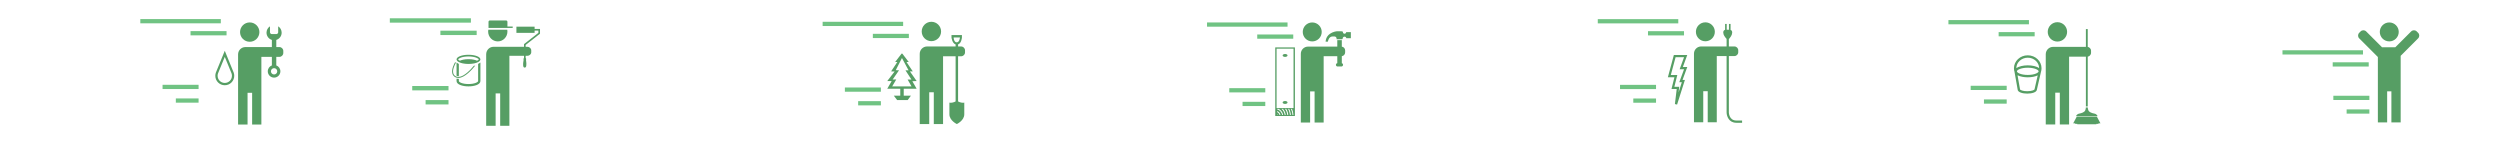
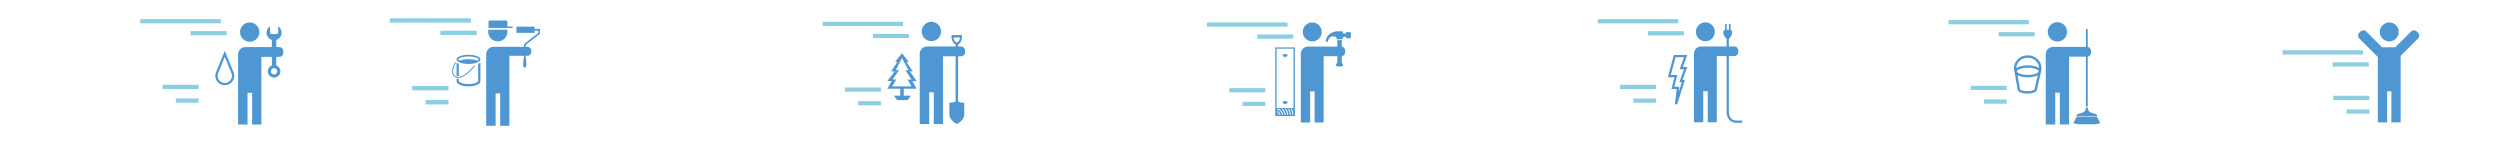
<svg xmlns="http://www.w3.org/2000/svg" version="1.1" id="Layer_1" x="0px" y="0px" width="1180px" height="70px" viewBox="0 0 1180 70" enable-background="new 0 0 1180 70" xml:space="preserve">
  <g>
    <g>
      <g>
        <path fill="#59585B" d="M280.293-86.343c-1.119,0.549-1.895,1.686-1.904,3.016l-0.002,0.003c0,0.006,0,0.013,0,0.019v32.399     h4.273h0.107V-65.57h2.003v14.665h0.107h4.273c0,0,0-24.565,0-32.399c0-0.006,0-0.013,0-0.019l-0.002-0.003     c-0.009-1.33-0.785-2.466-1.904-3.016l-0.027-0.043h-6.897L280.293-86.343z" />
      </g>
      <path fill="#59585B" d="M283.768-98.085c2.47,0,4.472,2.001,4.472,4.47c0,2.47-2.002,4.471-4.472,4.471    c-2.467,0-4.469-2.001-4.469-4.471C279.299-96.084,281.301-98.085,283.768-98.085z" />
    </g>
  </g>
  <g>
    <g>
      <path fill="#569E64" d="M372.846-181.277c2.47,0,4.472-2.001,4.472-4.471c0-2.469-2.002-4.47-4.472-4.47    c-2.467,0-4.469,2.001-4.469,4.47C368.377-183.278,370.379-181.277,372.846-181.277z" />
      <path fill="#569E64" d="M386.461-185.323l-0.66-0.66c-0.723-0.723-1.896-0.725-2.621,0l-7.465,7.465h-6.311l-7.466-7.465    c-0.726-0.725-1.898-0.723-2.622,0l-0.66,0.66c-0.723,0.723-0.723,1.894,0.003,2.619l8.806,8.805v30.861h4.273h0.107v-14.665    h2.003v14.665h0.107h4.273c0,0,0-22.741,0-31.438l8.229-8.229C387.184-183.429,387.184-184.601,386.461-185.323z" />
    </g>
    <g>
      <rect x="322.442" y="-177.089" fill="#70C383" width="38" height="2" />
      <rect x="346.45" y="-155.619" fill="#70C383" width="17.001" height="2" />
      <rect x="346.143" y="-171.408" fill="#70C383" width="17.001" height="2" />
      <rect x="352.716" y="-149.176" fill="#70C383" width="10.735" height="2" />
    </g>
  </g>
  <g>
    <g>
      <g>
        <path fill="#569E64" d="M116.27-141.777v32.383h9.281v-32.383H116.27z M117.154-109.888v-0.447     c0.135,0.126,0.238,0.276,0.309,0.447H117.154z M118.264-109.888c-0.148-0.599-0.562-1.097-1.107-1.357v-0.498     c0.8,0.3,1.402,1,1.573,1.855H118.264z M119.502-109.888c-0.191-1.275-1.125-2.31-2.346-2.654v-0.236h0.671     c1.137,0.523,1.966,1.604,2.136,2.891H119.502L119.502-109.888z M120.73-109.888c-0.127-1.151-0.69-2.17-1.518-2.893h0.656     c0.728,0.773,1.209,1.779,1.32,2.893H120.73z M121.955-109.888c-0.094-1.079-0.486-2.072-1.098-2.893h0.557     c0.559,0.843,0.914,1.828,0.998,2.893H121.955z M123.174-109.888c-0.073-1.048-0.38-2.026-0.869-2.893h0.521     c0.453,0.877,0.736,1.856,0.807,2.893H123.174z M124.393-109.888c-0.061-1.026-0.312-2.004-0.721-2.893h0.498     c0.386,0.897,0.623,1.87,0.682,2.893H124.393z M124.904-113.148h-8.008v-28.021h8.008V-113.148z" />
        <circle fill="#569E64" cx="133.729" cy="-149.081" r="4.476" />
        <path fill="#569E64" d="M149.262-140.344v0.914c0,0.917-0.684,1.679-1.572,1.795v3.302c0.336,0.093,0.582,0.4,0.582,0.768     c0,0.364-0.246,0.672-0.582,0.764c-0.066,0.021-0.14,0.032-0.213,0.032h-1.778c-0.05,0-0.099-0.005-0.147-0.013     c-0.16-0.03-0.304-0.107-0.418-0.22c-0.145-0.143-0.233-0.343-0.233-0.563c0-0.389,0.279-0.711,0.651-0.783v-3.269h-6.434v31.296     h-4.279v-14.685h-2.111v14.685h-4.387v-32.438c0-1.877,1.521-3.398,3.396-3.398h13.814v-3.046h2.139v3.063     C148.578-142.025,149.262-141.264,149.262-140.344z" />
        <path fill="#569E64" d="M151.957-148.988v2.874h-2.135c-0.059-0.42-0.419-0.743-0.855-0.743c-0.476,0-0.865,0.387-0.865,0.865     c0,0-0.041,0.375-0.428,0.375h-2.423c0,0,0.089-1.322-1.09-1.322c0,0-0.461,0-0.886,0c-1.826,0-2.17,2.453-2.17,2.453h-1.07     c0,0,0-2.307,2.055-3.718c1.4-0.959,2.897-1.163,3.25-1.183c0.053-0.006,0.076-0.006,0.076-0.006h2.111     c0.43,0,0.671,0.115,0.671,0.404c0,0.096,0.018,0.188,0.052,0.272c0.062,0.166,0.18,0.306,0.332,0.396     c0.112,0.064,0.244,0.102,0.385,0.102c0.291,0,0.545-0.164,0.677-0.402c0.015-0.031,0.031-0.062,0.041-0.095     c0.033-0.085,0.051-0.177,0.051-0.272H151.957L151.957-148.988z" />
        <ellipse fill="#569E64" cx="120.908" cy="-115.786" rx="1.16" ry="0.686" />
        <ellipse fill="#569E64" cx="120.908" cy="-137.979" rx="1.16" ry="0.685" />
      </g>
    </g>
    <g>
      <rect x="84.068" y="-153.557" fill="#70C383" width="38" height="2" />
      <rect x="94.568" y="-122.543" fill="#70C383" width="17.001" height="2" />
      <rect x="107.769" y="-147.876" fill="#70C383" width="17.001" height="2" />
      <rect x="100.834" y="-116.1" fill="#70C383" width="10.735" height="2" />
    </g>
  </g>
  <g>
    <g>
      <g>
        <circle fill="#569E64" cx="134.002" cy="-84.571" r="4.574" />
        <path fill="#569E64" d="M148.02-72.858c1.025,0,1.854-0.828,1.854-1.851v-0.934c0-1.022-0.828-1.854-1.854-1.854h-1.422v-0.975     c1.645-0.534,1.814-3.279,1.814-3.279v-1.139h-4.924v1.139c0,0,0.275,2.75,1.943,3.281v0.973h-13.465     c-1.918,0-3.474,1.556-3.474,3.473v33.146h4.484v-15.006h2.158v15.006h4.372v-31.98h5.924v21.3     c-0.365,0.208-0.881,0.441-1.477,0.544c-1.193,0.206-1.451,0-1.451,0s0,2.591,0,5.546c0,2.954,3.511,4.591,3.511,4.591     s3.511-1.637,3.511-4.591c0-2.955,0-5.546,0-5.546s-0.258,0.206-1.449,0c-0.599-0.103-1.114-0.336-1.479-0.544v-21.301H148.02z      M144.486-81.75h2.991c0,0-0.165,2.314-1.528,2.314C144.585-79.436,144.486-81.75,144.486-81.75z" />
        <path fill="#569E64" d="M120.101-72.043l3.128,5.808l-1.461,0.018l2.807,4.313h-1.807l1.866,3.27h-9.147l1.93-3.279l-1.704,0.01     l3.011-4.352l-1.549-0.041L120.101-72.043z M120.271-74.125h-0.344l-3.02,3.947h1.025l-2.961,4.457l1.676,0.031l-3.482,4.512     l2.078,0.031l-2.078,3.606h6.145v3.271h-3.041l1.553,2.059h4.998l1.521-2.059h-3.396v-3.271h6.088l-2.02-3.544l2.02-0.094     l-3.16-4.543h1.354l-2.993-4.456h1.055L120.271-74.125L120.271-74.125z" />
      </g>
    </g>
    <g>
      <rect x="82.666" y="-89.145" fill="#70C383" width="38" height="2" />
      <rect x="93.165" y="-58.13" fill="#70C383" width="17.001" height="2" />
      <rect x="106.366" y="-83.463" fill="#70C383" width="17.001" height="2" />
      <rect x="99.431" y="-51.688" fill="#70C383" width="10.735" height="2" />
    </g>
  </g>
  <g>
    <g>
      <g>
        <polyline fill="#569E64" points="239.074,-106.412 238.64,-106.412 238.64,-142.917 239.508,-142.917 239.508,-106.412      239.074,-106.412    " />
        <polygon fill="#569E64" points="244.519,-98.435 245.503,-98.435 243.81,-101.605 239.143,-101.605 239.005,-101.605      234.335,-101.605 232.643,-98.435 233.627,-98.435 233.548,-98.178 234.591,-98.178 234.554,-98.001 238.709,-98.001      239.437,-98.001 243.594,-98.001 243.553,-98.178 244.598,-98.178    " />
        <path fill="#569E64" d="M239.074-101.842h-5.081c0,0,0.315-0.965,1.478-1.182c1.16-0.217,2.501-0.649,2.855-1.536     c0.354-0.887,0.275-1.359,0.275-1.359h0.473h0.472c0,0-0.078,0.473,0.276,1.359c0.354,0.887,1.693,1.319,2.856,1.536     c1.161,0.217,1.478,1.182,1.478,1.182H239.074z" />
        <circle fill="#569E64" cx="225.201" cy="-141.602" r="4.574" />
        <path fill="#569E64" d="M236.63-134.527h-13.465c-1.917,0-3.473,1.555-3.473,3.472v33.146h4.483v-15.004h2.157v15.004h4.373     v-31.979h5.924l0,0c0.07,0,0.884-0.001,1.166-0.001l0,0h1.424c1.022,0,1.853-0.829,1.853-1.852v-0.933     c0-1.023-0.83-1.854-1.853-1.854h-1.424l0,0C237.408-134.527,237.019-134.527,236.63-134.527L236.63-134.527" />
        <g id="basket_1_">
          <path fill="#569E64" d="M211.194-130.544c-3.595,0-6.517,2.738-6.517,6.111c0,0.615,0.109,1.213,0.299,1.785l-0.014,0.004      l1.451,8.201c0.019,1.361,2.369,1.98,4.555,1.98c2.146,0,4.45-0.597,4.553-1.906l1.889-8.25l0,0      c0.003-0.019,0.007-0.035,0.011-0.052l0.009-0.025c0.179-0.55,0.27-1.135,0.27-1.738      C217.7-127.806,214.781-130.544,211.194-130.544z M211.194-129.417c2.947,0,5.341,2.209,5.374,4.932      c-1.166-0.867-3.307-1.325-5.365-1.325c-2.074,0-4.236,0.465-5.395,1.349C205.825-127.196,208.235-129.417,211.194-129.417z       M206.08-122.979c0-0.695,1.995-1.704,5.123-1.704c3.127,0,5.125,1.009,5.125,1.704c0,0.692-1.998,1.701-5.125,1.701      C208.075-121.278,206.08-122.288,206.08-122.979z M214.445-114.728l-0.047,0.264c-0.066,0.24-1.217,0.875-3.43,0.875      c-2.077,0-3.221-0.562-3.405-0.821l-1.165-6.575l0.107-0.088c1.218,0.606,2.986,0.922,4.697,0.922      c1.702,0,3.459-0.312,4.678-0.912l0.012,0.009L214.445-114.728z" />
        </g>
      </g>
    </g>
    <g>
      <rect x="173.755" y="-147.176" fill="#70C383" width="38" height="2" />
      <rect x="184.255" y="-116.162" fill="#70C383" width="17.001" height="2" />
      <rect x="197.456" y="-141.495" fill="#70C383" width="17.001" height="2" />
      <rect x="190.521" y="-109.719" fill="#70C383" width="10.735" height="2" />
    </g>
  </g>
  <g>
    <g>
      <g>
        <path fill="#569E64" d="M243.652-67.808h-1.46v-3.371c1.467-0.447,2.531-1.809,2.531-3.418c0-1.26-0.652-2.367-1.637-3.005v2.781     c0,0.494-0.4,0.893-0.895,0.893h-2.086c-0.492,0-0.893-0.398-0.893-0.893v-2.781c-0.984,0.638-1.638,1.745-1.638,3.005     c0,1.609,1.067,2.971,2.53,3.418v3.371h-12.483c-1.915,0-3.468,1.554-3.468,3.468v33.095h4.477v-14.982h2.154v14.981h4.367     v-31.931h4.955v4.027c-1.13,0.422-1.934,1.511-1.934,2.789c0,1.646,1.333,2.978,2.979,2.978c1.642,0,2.975-1.332,2.975-2.978     c0-1.278-0.804-2.367-1.936-2.789v-4.027h1.46c1.021,0,1.849-0.827,1.849-1.85v-0.931     C245.5-66.979,244.673-67.808,243.652-67.808z M242.639-56.361c0,0.822-0.666,1.488-1.486,1.488     c-0.825,0-1.492-0.666-1.492-1.488c0-0.824,0.667-1.488,1.492-1.488C241.973-57.849,242.639-57.184,242.639-56.361z" />
        <circle fill="#569E64" cx="229.653" cy="-74.872" r="4.568" />
        <path fill="#569E64" d="M217.875-49.785c-2.464,0-4.469-2.004-4.469-4.468c0-0.521,0.089-1.03,0.264-1.517l0.02-0.045     l0.107-0.268l4.08-9.967l0.678,1.661l3.525,8.618c0.178,0.486,0.266,0.996,0.266,1.517     C222.346-51.789,220.342-49.785,217.875-49.785z M214.687-55.38c-0.128,0.362-0.193,0.74-0.193,1.128     c0,1.864,1.517,3.383,3.382,3.383s3.384-1.519,3.384-3.383c0-0.388-0.063-0.768-0.194-1.129l-0.117-0.291l-3.072-7.505     L214.687-55.38z" />
      </g>
    </g>
    <g>
      <rect x="178.01" y="-81.016" fill="#70C383" width="38" height="2" />
      <rect x="188.51" y="-50.001" fill="#70C383" width="17.001" height="2" />
      <rect x="201.711" y="-75.334" fill="#70C383" width="17.001" height="2" />
      <rect x="194.776" y="-43.559" fill="#70C383" width="10.735" height="2" />
    </g>
  </g>
  <g>
    <g>
      <g>
        <path fill="#569E64" d="M273.828-191.749c0,2.496-2.022,4.519-4.519,4.519s-4.52-2.022-4.52-4.519     c0-0.276,0.025-0.549,0.074-0.812h8.89C273.803-192.297,273.828-192.025,273.828-191.749z" />
        <path fill="#569E64" d="M282.366-185.609v0.85h0.793c1.012,0,1.831,0.74,1.831,1.65v0.833c0,0.91-0.819,1.649-1.831,1.649h-0.793     v1.006c0.033,0.031,0.077,0.076,0.116,0.124c0.031,0.042,0.059,0.085,0.076,0.128c0.074,0.162,0.073,0.333,0,0.508     c-0.032,0.074-0.027,0.12-0.015,0.188l0.003,0.023c0.108,0.678,0.147,1.139,0.157,1.406c0.027,0.647-0.053,1.223-0.085,1.36     c-0.013,0.058-0.064,0.254-0.162,0.397c-0.025,0.039-0.052,0.069-0.081,0.094c-0.096,0.088-0.223,0.144-0.361,0.155     c-0.02,0.003-0.17,0.001-0.191-0.001c-0.137-0.02-0.262-0.077-0.354-0.167c-0.03-0.027-0.056-0.06-0.078-0.097     c-0.093-0.146-0.136-0.344-0.149-0.401c-0.027-0.139-0.09-0.718-0.045-1.361c0.021-0.269,0.07-0.728,0.201-1.401l0.003-0.023     c0.015-0.066,0.021-0.113-0.009-0.188c-0.07-0.178-0.062-0.349,0.016-0.509c0.021-0.043,0.048-0.083,0.08-0.123     c0.029-0.037,0.072-0.078,0.108-0.111v-1.006h-6.846v32.044h-4.32v-14.824h-2.132v14.824h-4.428v-32.745     c0-1.895,1.535-3.432,3.43-3.432h14.298v-1.227l0.302-0.23l6.431-4.924v-1.036h-1.766v1.031h-8.527v-2.831h8.527v1.031h2.532     v2.184L282.366-185.609z" />
        <path fill="#569E64" d="M261.169-177.564v8.493c0,1.603-2.812,2.443-5.593,2.443c-2.779,0-5.594-0.841-5.594-2.443v-1.087     c0.266,0.054,0.544,0.082,0.826,0.082c0.084,0,0.169-0.003,0.249-0.008v1.013c0,0.463,1.595,1.368,4.519,1.368     c2.922,0,4.516-0.905,4.516-1.368v-7.855C260.512-177.108,260.877-177.321,261.169-177.564z" />
        <path fill="#569E64" d="M249.983-177.566c0.027,0.023,0.059,0.048,0.087,0.072c0.19,0.148,0.409,0.283,0.649,0.407     c0.108,0.057,0.222,0.108,0.339,0.16v5.633c-0.022,0.003-0.042,0.007-0.062,0.007c-0.059,0.006-0.114,0.007-0.173,0.007     c-0.205,0-0.391-0.032-0.56-0.099l-0.015-0.007c-0.055-0.02-0.105-0.042-0.155-0.07c-0.038-0.021-0.078-0.043-0.11-0.066v-5.829     V-177.566z" />
        <path fill="#569E64" d="M250.809-170.494c-0.262,0-0.514-0.03-0.751-0.09c-0.241-0.061-0.475-0.15-0.698-0.271     c-0.722-0.393-1.185-0.98-1.375-1.75c-0.461-1.861,0.846-4.312,1.361-5.178c0.094,0.123,0.203,0.241,0.326,0.354     c-0.543,0.934-1.642,3.096-1.242,4.716c0.16,0.645,0.536,1.119,1.149,1.452c0.09,0.05,0.19,0.096,0.296,0.136     c0.288,0.111,0.604,0.17,0.943,0.17l0,0c0.086,0,0.176-0.004,0.265-0.011c2.61-0.208,5.69-3.538,6.968-5.061     c0.245-0.043,0.482-0.091,0.711-0.146c-1.365,1.688-4.748,5.479-7.724,5.668C250.961-170.497,250.887-170.494,250.809-170.494z" />
        <path fill="#569E64" d="M276.296-194.039v0.625l-11.331,0.012v-2.8c0-0.34,0.275-0.616,0.614-0.616h7.633     c0.341,0,0.615,0.276,0.615,0.616v2.164L276.296-194.039L276.296-194.039z" />
        <path fill="#569E64" d="M255.577-181.11c-3.083,0-5.583,0.946-5.583,2.109c0,0.405,0.302,0.78,0.831,1.103     c0.984,0.604,2.742,1,4.752,1s3.766-0.396,4.75-1c0.529-0.322,0.832-0.697,0.832-1.103     C261.159-180.164,258.66-181.11,255.577-181.11z M259.595-178.377c-0.776-0.361-2.129-0.718-4.019-0.718     c-1.891,0-3.242,0.356-4.023,0.718c-0.524-0.243-0.793-0.485-0.793-0.623c0-0.348,1.654-1.337,4.816-1.337     c3.157,0,4.814,0.989,4.814,1.337C260.391-178.863,260.125-178.621,259.595-178.377z" />
      </g>
    </g>
    <g>
      <rect x="218.712" y="-197.818" fill="#70C383" width="38" height="2" />
      <rect x="229.211" y="-166.804" fill="#70C383" width="17.001" height="2" />
      <rect x="242.413" y="-192.137" fill="#70C383" width="17.001" height="2" />
      <rect x="235.478" y="-160.361" fill="#70C383" width="10.735" height="2" />
    </g>
  </g>
  <g>
    <g>
      <g>
        <path fill="#569E64" d="M380.826-80.078v1.062H378.1c-3.537,0-4.546-3.157-4.585-4.826v-26.662h-4.636v31.26h-4.273v-14.665     h-2.11v14.665h-4.381v-32.399c0-1.875,1.518-3.395,3.393-3.395h12.008v-3.572c-0.204-0.18-0.37-0.397-0.441-0.496l-0.612-0.854     c-0.292-0.402-0.519-1.104-0.519-1.6v-0.22c0-0.533,0.368-0.982,0.862-1.104v-2.796h0.761v2.761h1.062v-2.761h0.761v2.828     c0.443,0.153,0.76,0.576,0.76,1.072v0.22c0,0.493-0.218,1.194-0.495,1.603l-0.571,0.835c-0.077,0.112-0.27,0.377-0.503,0.569     v3.516h2.622c0.999,0,1.81,0.812,1.81,1.812v0.911c0,1.001-0.811,1.812-1.81,1.812h-2.622v26.65     c0.002,0.14,0.144,3.774,3.52,3.774H380.826L380.826-80.078z" />
        <path fill="#569E64" d="M363.496-126.424c2.47,0,4.472,2.001,4.472,4.47c0,2.47-2.002,4.471-4.472,4.471     c-2.467,0-4.469-2.001-4.469-4.471C359.027-124.423,361.029-126.424,363.496-126.424z" />
        <path fill="#569E64" d="M350.152-87.614l-1.037-0.225l0.854-7.105H347.5l1.385-5.545h-3.091l2.826-10.526h6.33l-2.079,5.689h2.08     l-2.232,6.085h1.119L350.152-87.614z M348.863-96.008h2.307l-0.322,2.678l1.536-4.849h-1.19l2.232-6.084h-2.077l2.077-5.688     h-3.988l-2.257,8.396h3.067L348.863-96.008z" />
      </g>
    </g>
    <g>
      <rect x="312.713" y="-127.93" fill="#70C383" width="38" height="2" />
      <rect x="323.212" y="-96.916" fill="#70C383" width="17.001" height="2" />
      <rect x="336.414" y="-122.249" fill="#70C383" width="17.001" height="2" />
      <rect x="329.479" y="-90.473" fill="#70C383" width="10.735" height="2" />
    </g>
  </g>
  <g>
    <path fill="#569E64" d="M468.179-184.058c2.47,0,4.472-2.001,4.472-4.471c0-2.469-2.002-4.47-4.472-4.47   c-2.467,0-4.469,2.001-4.469,4.47C463.71-186.059,465.712-184.058,468.179-184.058z" />
    <path fill="#569E64" d="M481.794-188.104l-0.66-0.66c-0.723-0.723-1.896-0.725-2.621,0l-7.465,7.465h-6.311l-7.466-7.465   c-0.726-0.725-1.898-0.723-2.622,0l-0.66,0.66c-0.723,0.723-0.723,1.894,0.003,2.619l8.806,8.805v30.861h4.273h0.107v-14.665h2.003   v14.665h0.107h4.273c0,0,0-22.741,0-31.438l8.229-8.229C482.517-186.21,482.517-187.381,481.794-188.104z" />
  </g>
  <g>
    <rect x="417.776" y="-179.87" fill="#70C383" width="38" height="2" />
    <rect x="441.784" y="-158.399" fill="#70C383" width="17.001" height="2" />
    <rect x="441.477" y="-174.189" fill="#70C383" width="17.001" height="2" />
    <rect x="448.05" y="-151.957" fill="#70C383" width="10.735" height="2" />
  </g>
  <g>
    <rect x="440.132" y="-130.744" fill="#70C383" width="38" height="2" />
    <rect x="450.632" y="-99.73" fill="#70C383" width="17.001" height="2" />
    <rect x="463.833" y="-125.063" fill="#70C383" width="17.001" height="2" />
    <rect x="456.898" y="-93.287" fill="#70C383" width="10.735" height="2" />
  </g>
  <rect x="398.333" y="-226.333" fill="#70C383" width="7.333" height="201.667" />
  <g>
-     <g>
-       <g>
-         <g>
-           <path fill="#569E64" d="M601.918,22.377v32.381h9.281V22.377H601.918z M602.803,54.264v-0.447      c0.135,0.127,0.238,0.277,0.309,0.447H602.803z M603.912,54.264c-0.148-0.598-0.562-1.096-1.107-1.357v-0.498      c0.8,0.301,1.402,1,1.573,1.855H603.912z M605.15,54.264c-0.191-1.275-1.125-2.309-2.346-2.654v-0.236h0.671      c1.137,0.523,1.966,1.604,2.136,2.891H605.15L605.15,54.264z M606.379,54.264c-0.127-1.15-0.69-2.17-1.518-2.893h0.656      c0.728,0.773,1.209,1.779,1.32,2.893H606.379z M607.604,54.264c-0.094-1.078-0.486-2.072-1.098-2.893h0.557      c0.559,0.844,0.914,1.828,0.998,2.893H607.604z M608.822,54.264c-0.073-1.047-0.38-2.025-0.869-2.893h0.521      c0.453,0.877,0.736,1.857,0.807,2.893H608.822z M610.041,54.264c-0.061-1.025-0.312-2.004-0.721-2.893h0.498      c0.386,0.898,0.623,1.871,0.682,2.893H610.041z M610.553,51.004h-8.008v-28.02h8.008V51.004z" />
-           <circle fill="#569E64" cx="619.377" cy="15.072" r="4.477" />
-           <path fill="#569E64" d="M634.91,23.809v0.914c0,0.918-0.684,1.68-1.572,1.795v3.304c0.336,0.092,0.582,0.4,0.582,0.768      c0,0.363-0.246,0.672-0.582,0.764c-0.066,0.02-0.14,0.031-0.213,0.031h-1.778c-0.05,0-0.099-0.004-0.147-0.012      c-0.16-0.031-0.304-0.107-0.418-0.221c-0.145-0.143-0.233-0.342-0.233-0.562c0-0.389,0.279-0.711,0.651-0.783v-3.271h-6.434      V57.83h-4.279V43.146h-2.111V57.83h-4.387V25.394c0-1.876,1.521-3.398,3.396-3.398h13.814v-3.047h2.139v3.064      C634.227,22.129,634.91,22.889,634.91,23.809z" />
-           <path fill="#569E64" d="M637.605,15.166v2.873h-2.135c-0.059-0.42-0.419-0.742-0.855-0.742c-0.476,0-0.865,0.387-0.865,0.865      c0,0-0.041,0.375-0.428,0.375h-2.423c0,0,0.089-1.322-1.09-1.322c0,0-0.461,0-0.886,0c-1.826,0-2.17,2.453-2.17,2.453h-1.07      c0,0,0-2.307,2.055-3.719c1.4-0.959,2.897-1.162,3.25-1.182c0.053-0.006,0.076-0.006,0.076-0.006h2.111      c0.43,0,0.671,0.115,0.671,0.404c0,0.096,0.018,0.188,0.052,0.271c0.062,0.166,0.18,0.307,0.332,0.396      c0.112,0.064,0.244,0.102,0.385,0.102c0.291,0,0.545-0.164,0.677-0.402c0.015-0.031,0.031-0.062,0.041-0.096      c0.033-0.084,0.051-0.176,0.051-0.271H637.605L637.605,15.166z" />
-           <ellipse fill="#569E64" cx="606.557" cy="48.366" rx="1.16" ry="0.687" />
-           <ellipse fill="#569E64" cx="606.557" cy="26.173" rx="1.16" ry="0.686" />
-         </g>
-       </g>
-       <g>
-         <rect x="569.717" y="10.596" fill="#70C383" width="38" height="2" />
-         <rect x="580.216" y="41.609" fill="#70C383" width="17" height="2" />
-         <rect x="593.418" y="16.277" fill="#70C383" width="17" height="2" />
-         <rect x="586.482" y="48.053" fill="#70C383" width="10.734" height="2" />
-       </g>
-     </g>
-     <g>
-       <g>
-         <g>
-           <circle fill="#569E64" cx="439.619" cy="14.857" r="4.574" />
-           <path fill="#569E64" d="M453.637,26.569c1.025,0,1.854-0.828,1.854-1.851v-0.934c0-1.022-0.828-1.854-1.854-1.854h-1.422v-0.975      c1.645-0.534,1.814-3.279,1.814-3.279v-1.139h-4.924v1.139c0,0,0.275,2.75,1.943,3.281v0.973h-13.465      c-1.918,0-3.474,1.556-3.474,3.473v33.146h4.484V43.545h2.158v15.006h4.372V26.57h5.924v21.299      c-0.365,0.209-0.881,0.441-1.477,0.545c-1.193,0.205-1.451,0-1.451,0s0,2.59,0,5.545s3.511,4.592,3.511,4.592      s3.511-1.637,3.511-4.592s0-5.545,0-5.545s-0.258,0.205-1.449,0c-0.599-0.104-1.114-0.336-1.479-0.545v-21.3H453.637z       M450.104,17.678h2.991c0,0-0.165,2.314-1.528,2.314C450.202,19.992,450.104,17.678,450.104,17.678z" />
-           <path fill="#569E64" d="M425.718,27.385l3.128,5.807l-1.461,0.018l2.807,4.314h-1.807l1.866,3.27h-9.147l1.93-3.279l-1.704,0.01      l3.011-4.352l-1.549-0.041L425.718,27.385z M425.889,25.303h-0.344l-3.02,3.947h1.025l-2.961,4.457l1.676,0.031l-3.482,4.512      l2.078,0.031l-2.078,3.605h6.145v3.271h-3.041l1.553,2.059h4.998l1.521-2.059h-3.396v-3.271h6.088l-2.02-3.543l2.02-0.094      l-3.16-4.543h1.354l-2.993-4.456h1.055L425.889,25.303L425.889,25.303z" />
-         </g>
-       </g>
-       <g>
-         <rect x="388.283" y="10.283" fill="#70C383" width="38" height="2" />
-         <rect x="398.782" y="41.297" fill="#70C383" width="17.001" height="2" />
-         <rect x="411.983" y="15.965" fill="#70C383" width="17.001" height="2" />
-         <rect x="405.048" y="47.74" fill="#70C383" width="10.735" height="2" />
-       </g>
-     </g>
-     <g>
-       <g>
-         <g>
-           <polyline fill="#569E64" points="984.977,50.234 984.543,50.234 984.543,13.729 985.411,13.729 985.411,50.234 984.977,50.234           " />
-           <polygon fill="#569E64" points="990.422,58.212 991.406,58.212 989.713,55.041 985.046,55.041 984.908,55.041 980.238,55.041       978.546,58.212 979.53,58.212 979.451,58.469 980.494,58.469 980.457,58.646 984.612,58.646 985.34,58.646 989.497,58.646       989.456,58.469 990.501,58.469     " />
-           <path fill="#569E64" d="M984.977,54.805h-5.081c0,0,0.315-0.965,1.478-1.182c1.16-0.217,2.501-0.649,2.855-1.536      c0.354-0.887,0.275-1.359,0.275-1.359h0.473h0.472c0,0-0.078,0.473,0.276,1.359c0.354,0.887,1.693,1.319,2.856,1.536      c1.161,0.217,1.478,1.182,1.478,1.182H984.977z" />
-           <circle fill="#569E64" cx="971.104" cy="15.044" r="4.574" />
-           <path fill="#569E64" d="M982.533,22.119h-13.465c-1.917,0-3.473,1.555-3.473,3.472v33.146h4.483V43.732h2.157v15.004h4.373      V26.758h5.924l0,0c0.07,0,0.884-0.001,1.166-0.001l0,0h1.424c1.022,0,1.853-0.829,1.853-1.852v-0.933      c0-1.023-0.83-1.854-1.853-1.854h-1.424l0,0C983.311,22.119,982.922,22.119,982.533,22.119L982.533,22.119" />
-           <g id="basket_11_">
-             <path fill="#569E64" d="M957.097,26.103c-3.595,0-6.517,2.738-6.517,6.111c0,0.615,0.109,1.213,0.299,1.785l-0.014,0.004       l1.451,8.201c0.019,1.361,2.369,1.98,4.555,1.98c2.146,0,4.45-0.597,4.553-1.906l1.889-8.25l0,0       c0.003-0.019,0.007-0.035,0.011-0.052l0.009-0.025c0.179-0.55,0.27-1.135,0.27-1.738       C963.603,28.841,960.684,26.103,957.097,26.103z M957.097,27.229c2.947,0,5.341,2.209,5.374,4.932       c-1.166-0.867-3.307-1.325-5.365-1.325c-2.074,0-4.236,0.465-5.395,1.349C951.728,29.45,954.138,27.229,957.097,27.229z        M951.982,33.667c0-0.695,1.995-1.704,5.123-1.704c3.127,0,5.125,1.009,5.125,1.704c0,0.692-1.998,1.701-5.125,1.701       C953.978,35.368,951.982,34.358,951.982,33.667z M960.348,41.919l-0.047,0.264c-0.066,0.24-1.217,0.875-3.43,0.875       c-2.077,0-3.221-0.562-3.405-0.821l-1.165-6.575l0.107-0.088c1.218,0.606,2.986,0.922,4.697,0.922       c1.702,0,3.459-0.312,4.678-0.912l0.012,0.009L960.348,41.919z" />
-           </g>
-         </g>
-       </g>
-       <g>
-         <rect x="919.658" y="9.471" fill="#70C383" width="38" height="2" />
-         <rect x="930.158" y="40.484" fill="#70C383" width="17" height="2" />
-         <rect x="943.359" y="15.151" fill="#70C383" width="17" height="2" />
-         <rect x="936.424" y="46.928" fill="#70C383" width="10.734" height="2" />
-       </g>
-     </g>
-     <g>
-       <g>
-         <g>
-           <path fill="#569E64" d="M131.87,22.212h-1.46v-3.371c1.467-0.447,2.531-1.809,2.531-3.418c0-1.26-0.652-2.367-1.637-3.004V15.2      c0,0.494-0.4,0.893-0.895,0.893h-2.086c-0.492,0-0.893-0.398-0.893-0.893v-2.781c-0.984,0.637-1.638,1.744-1.638,3.004      c0,1.609,1.067,2.971,2.53,3.418v3.371h-12.483c-1.915,0-3.468,1.555-3.468,3.469v33.093h4.477V43.793h2.154v14.981h4.367      V26.843h4.955v4.027c-1.13,0.422-1.934,1.512-1.934,2.789c0,1.647,1.333,2.979,2.979,2.979c1.642,0,2.975-1.332,2.975-2.979      c0-1.277-0.804-2.367-1.936-2.789v-4.027h1.46c1.021,0,1.849-0.826,1.849-1.85v-0.93      C133.719,23.042,132.892,22.212,131.87,22.212z M130.857,33.66c0,0.822-0.666,1.489-1.486,1.489      c-0.825,0-1.492-0.667-1.492-1.489c0-0.824,0.667-1.488,1.492-1.488C130.191,32.171,130.857,32.837,130.857,33.66z" />
-           <circle fill="#569E64" cx="117.871" cy="15.148" r="4.567" />
-           <path fill="#569E64" d="M106.094,40.236c-2.464,0-4.469-2.004-4.469-4.467c0-0.521,0.089-1.032,0.264-1.518l0.02-0.045      l0.107-0.268l4.08-9.967l0.678,1.663l3.525,8.617c0.178,0.486,0.266,0.997,0.266,1.518      C110.564,38.232,108.561,40.236,106.094,40.236z M102.905,34.64c-0.128,0.364-0.193,0.741-0.193,1.129      c0,1.863,1.517,3.383,3.382,3.383s3.384-1.52,3.384-3.383c0-0.389-0.063-0.768-0.194-1.129l-0.117-0.291l-3.072-7.506      L102.905,34.64z" />
-         </g>
-       </g>
-       <g>
-         <rect x="66.229" y="9.005" fill="#70C383" width="38" height="2" />
-         <rect x="76.728" y="40.02" fill="#70C383" width="17.001" height="2" />
-         <rect x="89.929" y="14.687" fill="#70C383" width="17.001" height="2" />
-         <rect x="82.994" y="46.462" fill="#70C383" width="10.735" height="2" />
-       </g>
-     </g>
-     <g>
-       <g>
-         <g>
-           <path fill="#569E64" d="M239.506,14.884c0,2.573-2.037,4.658-4.551,4.658s-4.552-2.085-4.552-4.658      c0-0.284,0.026-0.565,0.075-0.835h8.953C239.481,14.318,239.506,14.6,239.506,14.884z" />
-           <path fill="#569E64" d="M248.105,21.212v0.875h0.799c1.019,0,1.844,0.763,1.844,1.701v0.857c0,0.938-0.825,1.7-1.844,1.7h-0.799      v1.037c0.034,0.032,0.078,0.078,0.117,0.127c0.031,0.045,0.059,0.088,0.077,0.133c0.075,0.167,0.074,0.342,0,0.523      c-0.033,0.076-0.028,0.123-0.015,0.193l0.003,0.024c0.109,0.698,0.148,1.173,0.158,1.449c0.027,0.666-0.053,1.26-0.085,1.4      c-0.013,0.061-0.065,0.262-0.164,0.411c-0.025,0.04-0.052,0.07-0.082,0.097c-0.096,0.09-0.224,0.146-0.364,0.158      c-0.02,0.005-0.171,0.002-0.193,0c-0.138-0.02-0.264-0.08-0.357-0.173c-0.03-0.028-0.056-0.061-0.079-0.099      c-0.093-0.15-0.137-0.354-0.15-0.414c-0.028-0.144-0.091-0.739-0.045-1.403c0.021-0.275,0.071-0.749,0.203-1.443l0.003-0.024      c0.015-0.068,0.021-0.116-0.009-0.195c-0.071-0.183-0.063-0.358,0.016-0.522c0.021-0.045,0.048-0.087,0.081-0.127      c0.03-0.039,0.073-0.081,0.109-0.115v-1.037h-6.895V59.37h-4.351V44.093h-2.147V59.37h-4.459V25.624      c0-1.952,1.546-3.536,3.454-3.536h14.399v-1.264l0.304-0.237l6.477-5.075v-1.069h-1.778v1.063h-8.588v-2.917h8.588v1.062h2.55      v2.25L248.105,21.212z" />
-           <path fill="#569E64" d="M226.758,29.504v8.752c0,1.652-2.833,2.518-5.633,2.518c-2.799,0-5.633-0.865-5.633-2.518v-1.119      c0.268,0.054,0.548,0.084,0.832,0.084c0.084,0,0.17-0.004,0.251-0.008v1.043c0,0.477,1.606,1.411,4.55,1.411      c2.943,0,4.548-0.935,4.548-1.411v-8.097C226.096,29.973,226.464,29.753,226.758,29.504z" />
-           <path fill="#569E64" d="M215.492,29.501c0.027,0.024,0.059,0.049,0.087,0.075c0.192,0.152,0.412,0.292,0.654,0.418      c0.109,0.059,0.223,0.113,0.341,0.165v5.806c-0.023,0.004-0.042,0.008-0.063,0.008c-0.059,0.006-0.115,0.006-0.174,0.006      c-0.207,0-0.394-0.032-0.563-0.101l-0.015-0.008c-0.055-0.021-0.106-0.042-0.156-0.072c-0.039-0.022-0.079-0.044-0.111-0.068      v-6.007V29.501z" />
-           <path fill="#569E64" d="M216.324,36.79c-0.264,0-0.518-0.032-0.756-0.093c-0.243-0.062-0.478-0.154-0.703-0.279      c-0.727-0.405-1.193-1.011-1.385-1.804c-0.464-1.918,0.852-4.444,1.371-5.336c0.094,0.127,0.205,0.247,0.328,0.364      c-0.546,0.962-1.653,3.19-1.251,4.861c0.162,0.664,0.54,1.153,1.158,1.495c0.09,0.053,0.192,0.099,0.298,0.141      c0.291,0.115,0.609,0.176,0.95,0.176l0,0c0.086,0,0.177-0.005,0.267-0.013c2.629-0.213,5.731-3.646,7.017-5.215      c0.247-0.045,0.486-0.093,0.716-0.149c-1.375,1.739-4.782,5.646-7.779,5.842C216.478,36.786,216.403,36.79,216.324,36.79z" />
-           <path fill="#569E64" d="M241.993,12.525v0.644l-11.412,0.012v-2.887c0-0.35,0.277-0.634,0.619-0.634h7.687      c0.343,0,0.62,0.284,0.62,0.634v2.23H241.993L241.993,12.525z" />
-           <path fill="#569E64" d="M221.125,25.849c-3.105,0-5.623,0.976-5.623,2.174c0,0.418,0.304,0.805,0.837,1.137      c0.991,0.622,2.762,1.03,4.786,1.03c2.024,0,3.792-0.408,4.784-1.03c0.533-0.332,0.838-0.719,0.838-1.137      C226.748,26.824,224.23,25.849,221.125,25.849z M225.173,28.664c-0.782-0.372-2.144-0.738-4.047-0.738      c-1.904,0-3.265,0.366-4.052,0.738c-0.528-0.25-0.799-0.499-0.799-0.642c0-0.359,1.666-1.377,4.851-1.377      c3.18,0,4.849,1.018,4.849,1.377C225.974,28.165,225.706,28.414,225.173,28.664z" />
-         </g>
-       </g>
-       <g>
-         <rect x="183.999" y="8.63" fill="#70C383" width="38.27" height="2.061" />
-         <rect x="194.573" y="40.593" fill="#70C383" width="17.122" height="2.061" />
-         <rect x="207.868" y="14.484" fill="#70C383" width="17.122" height="2.061" />
-         <rect x="200.884" y="47.233" fill="#70C383" width="10.811" height="2.061" />
-       </g>
-     </g>
-     <g>
-       <g>
-         <g>
-           <path fill="#569E64" d="M822.264,56.886v1.062h-2.726c-3.537,0-4.546-3.157-4.585-4.826V26.46h-4.636v31.26h-4.273V43.055h-2.11      V57.72h-4.381V25.32c0-1.875,1.518-3.395,3.393-3.395h12.008v-3.572c-0.204-0.18-0.37-0.397-0.441-0.496l-0.612-0.854      c-0.292-0.402-0.519-1.104-0.519-1.6v-0.22c0-0.533,0.368-0.982,0.862-1.104v-2.796h0.761v2.761h1.062v-2.761h0.761v2.828      c0.443,0.153,0.76,0.576,0.76,1.072v0.22c0,0.493-0.218,1.194-0.495,1.603l-0.571,0.835c-0.077,0.112-0.27,0.377-0.503,0.569      v3.516h2.622c0.999,0,1.81,0.812,1.81,1.812v0.911c0,1.001-0.811,1.812-1.81,1.812h-2.622v26.65      c0.002,0.14,0.144,3.774,3.52,3.774H822.264L822.264,56.886z" />
-           <path fill="#569E64" d="M804.934,10.54c2.47,0,4.472,2.001,4.472,4.47c0,2.47-2.002,4.471-4.472,4.471      c-2.467,0-4.469-2.001-4.469-4.471C800.465,12.541,802.467,10.54,804.934,10.54z" />
-           <path fill="#569E64" d="M791.59,49.35l-1.037-0.225l0.854-7.105h-2.469l1.385-5.545h-3.091l2.826-10.526h6.33l-2.079,5.689h2.08      l-2.232,6.085h1.119L791.59,49.35z M790.301,40.956h2.307l-0.322,2.678l1.536-4.849h-1.19l2.232-6.084h-2.077l2.077-5.688      h-3.988l-2.257,8.396h3.067L790.301,40.956z" />
-         </g>
-       </g>
-       <g>
-         <rect x="754.151" y="9.033" fill="#70C383" width="38" height="2" />
-         <rect x="764.65" y="40.048" fill="#70C383" width="17.001" height="2" />
-         <rect x="777.852" y="14.715" fill="#70C383" width="17.001" height="2" />
-         <rect x="770.917" y="46.491" fill="#70C383" width="10.734" height="2" />
-       </g>
-     </g>
-     <g>
-       <g>
-         <path fill="#569E64" d="M1127.735,19.537c2.47,0,4.472-2.002,4.472-4.471s-2.002-4.471-4.472-4.471     c-2.467,0-4.469,2.002-4.469,4.471S1125.269,19.537,1127.735,19.537z" />
-         <path fill="#569E64" d="M1141.351,15.49l-0.66-0.66c-0.723-0.723-1.896-0.725-2.621,0l-7.465,7.465h-6.311l-7.466-7.465     c-0.726-0.725-1.898-0.723-2.622,0l-0.66,0.66c-0.723,0.723-0.723,1.895,0.003,2.619l8.806,8.805v30.861h4.273h0.107V43.111     h2.003v14.664h0.107h4.273c0,0,0-22.74,0-31.437l8.229-8.229C1142.073,17.385,1142.073,16.213,1141.351,15.49z" />
-       </g>
-       <g>
-         <rect x="1077.332" y="23.725" fill="#70C383" width="38" height="2" />
-         <rect x="1101.34" y="45.195" fill="#70C383" width="17.001" height="2" />
-         <rect x="1101.033" y="29.405" fill="#70C383" width="17" height="2" />
-         <rect x="1107.605" y="51.637" fill="#70C383" width="10.735" height="2" />
-       </g>
-     </g>
-   </g>
+     <path fill="#4F97D2" d="M601.918,22.377v32.381h9.281V22.377H601.918z M602.803,54.264v-0.447c0.135,0.127,0.238,0.277,0.309,0.447   H602.803z M603.912,54.264c-0.148-0.598-0.562-1.096-1.107-1.357v-0.498c0.8,0.301,1.402,1,1.573,1.855H603.912z M605.15,54.264   c-0.191-1.275-1.125-2.309-2.346-2.654v-0.236h0.671c1.137,0.523,1.966,1.604,2.136,2.891H605.15L605.15,54.264z M606.379,54.264   c-0.127-1.15-0.69-2.17-1.518-2.893h0.656c0.728,0.773,1.209,1.779,1.32,2.893H606.379z M607.604,54.264   c-0.094-1.078-0.486-2.072-1.098-2.893h0.557c0.559,0.844,0.914,1.828,0.998,2.893H607.604z M608.822,54.264   c-0.073-1.047-0.38-2.025-0.869-2.893h0.521c0.453,0.877,0.736,1.857,0.807,2.893H608.822z M610.041,54.264   c-0.061-1.025-0.312-2.004-0.721-2.893h0.498c0.386,0.898,0.623,1.871,0.682,2.893H610.041z M610.553,51.004h-8.008v-28.02h8.008   V51.004z" />
+     <circle fill="#4F97D2" cx="619.377" cy="15.072" r="4.477" />
+     <path fill="#4F97D2" d="M634.91,23.809v0.914c0,0.918-0.684,1.68-1.572,1.795v3.304c0.336,0.092,0.582,0.4,0.582,0.768   c0,0.363-0.246,0.672-0.582,0.764c-0.066,0.02-0.14,0.031-0.213,0.031h-1.778c-0.05,0-0.099-0.004-0.147-0.012   c-0.16-0.031-0.304-0.107-0.418-0.221c-0.145-0.143-0.233-0.342-0.233-0.562c0-0.389,0.279-0.711,0.651-0.783v-3.271h-6.434V57.83   h-4.279V43.146h-2.111V57.83h-4.387V25.394c0-1.876,1.521-3.398,3.396-3.398h13.814v-3.047h2.139v3.064   C634.227,22.129,634.91,22.889,634.91,23.809z" />
+     <path fill="#4F97D2" d="M637.605,15.166v2.873h-2.135c-0.059-0.42-0.419-0.742-0.855-0.742c-0.476,0-0.865,0.387-0.865,0.865   c0,0-0.041,0.375-0.428,0.375h-2.423c0,0,0.089-1.322-1.09-1.322c0,0-0.461,0-0.886,0c-1.826,0-2.17,2.453-2.17,2.453h-1.07   c0,0,0-2.307,2.055-3.719c1.4-0.959,2.897-1.162,3.25-1.182c0.053-0.006,0.076-0.006,0.076-0.006h2.111   c0.43,0,0.671,0.115,0.671,0.404c0,0.096,0.018,0.188,0.052,0.271c0.062,0.166,0.18,0.307,0.332,0.396   c0.112,0.064,0.244,0.102,0.385,0.102c0.291,0,0.545-0.164,0.677-0.402c0.015-0.031,0.031-0.062,0.041-0.096   c0.033-0.084,0.051-0.176,0.051-0.271H637.605L637.605,15.166z" />
+     <ellipse fill="#4F97D2" cx="606.557" cy="48.366" rx="1.16" ry="0.687" />
+     <ellipse fill="#4F97D2" cx="606.557" cy="26.173" rx="1.16" ry="0.686" />
+   </g>
+   <g>
+     <rect x="569.717" y="10.596" fill="#8DCEE0" width="38" height="2" />
+     <rect x="580.216" y="41.609" fill="#8DCEE0" width="17" height="2" />
+     <rect x="593.418" y="16.277" fill="#8DCEE0" width="17" height="2" />
+     <rect x="586.482" y="48.053" fill="#8DCEE0" width="10.734" height="2" />
+   </g>
+   <g>
+     <circle fill="#4F97D2" cx="439.619" cy="14.857" r="4.574" />
+     <path fill="#4F97D2" d="M453.637,26.569c1.025,0,1.854-0.828,1.854-1.851v-0.934c0-1.022-0.828-1.854-1.854-1.854h-1.422v-0.975   c1.645-0.534,1.814-3.279,1.814-3.279v-1.139h-4.924v1.139c0,0,0.275,2.75,1.943,3.281v0.973h-13.465   c-1.918,0-3.474,1.556-3.474,3.473v33.146h4.484V43.545h2.158v15.006h4.372V26.57h5.924v21.299   c-0.365,0.209-0.881,0.441-1.477,0.545c-1.193,0.205-1.451,0-1.451,0s0,2.59,0,5.545s3.511,4.592,3.511,4.592   s3.511-1.637,3.511-4.592s0-5.545,0-5.545s-0.258,0.205-1.449,0c-0.599-0.104-1.114-0.336-1.479-0.545v-21.3H453.637z    M450.104,17.678h2.991c0,0-0.165,2.314-1.528,2.314C450.202,19.992,450.104,17.678,450.104,17.678z" />
+     <path fill="#4F97D2" d="M425.718,27.385l3.128,5.807l-1.461,0.018l2.807,4.314h-1.807l1.866,3.27h-9.147l1.93-3.279l-1.704,0.01   l3.011-4.352l-1.549-0.041L425.718,27.385z M425.889,25.303h-0.344l-3.02,3.947h1.025l-2.961,4.457l1.676,0.031l-3.482,4.512   l2.078,0.031l-2.078,3.605h6.145v3.271h-3.041l1.553,2.059h4.998l1.521-2.059h-3.396v-3.271h6.088l-2.02-3.543l2.02-0.094   l-3.16-4.543h1.354l-2.993-4.456h1.055L425.889,25.303L425.889,25.303z" />
+   </g>
+   <g>
+     <rect x="388.283" y="10.283" fill="#8DCEE0" width="38" height="2" />
+     <rect x="398.782" y="41.297" fill="#8DCEE0" width="17.001" height="2" />
+     <rect x="411.983" y="15.965" fill="#8DCEE0" width="17.001" height="2" />
+     <rect x="405.048" y="47.74" fill="#8DCEE0" width="10.735" height="2" />
+   </g>
+   <g>
+     <polyline fill="#4F97D2" points="984.977,50.234 984.543,50.234 984.543,13.729 985.411,13.729 985.411,50.234 984.977,50.234  " />
+     <polygon fill="#4F97D2" points="990.422,58.212 991.406,58.212 989.713,55.041 985.046,55.041 984.908,55.041 980.238,55.041    978.546,58.212 979.53,58.212 979.451,58.469 980.494,58.469 980.457,58.646 984.612,58.646 985.34,58.646 989.497,58.646    989.456,58.469 990.501,58.469  " />
+     <path fill="#4F97D2" d="M984.977,54.805h-5.081c0,0,0.315-0.965,1.478-1.182c1.16-0.217,2.501-0.649,2.855-1.536   c0.354-0.887,0.275-1.359,0.275-1.359h0.473h0.472c0,0-0.078,0.473,0.276,1.359c0.354,0.887,1.693,1.319,2.856,1.536   c1.161,0.217,1.478,1.182,1.478,1.182H984.977z" />
+     <circle fill="#4F97D2" cx="971.104" cy="15.044" r="4.574" />
+     <path fill="#4F97D2" d="M982.533,22.119h-13.465c-1.917,0-3.473,1.555-3.473,3.472v33.146h4.483V43.732h2.157v15.004h4.373V26.758   h5.924l0,0c0.07,0,0.884-0.001,1.166-0.001l0,0h1.424c1.022,0,1.853-0.829,1.853-1.852v-0.933c0-1.023-0.83-1.854-1.853-1.854   h-1.424l0,0C983.311,22.119,982.922,22.119,982.533,22.119L982.533,22.119" />
+     <g id="basket_4_">
+       <path fill="#4F97D2" d="M957.097,26.103c-3.595,0-6.517,2.738-6.517,6.111c0,0.615,0.109,1.213,0.299,1.785l-0.014,0.004    l1.451,8.201c0.019,1.361,2.369,1.98,4.555,1.98c2.146,0,4.45-0.597,4.553-1.906l1.889-8.25l0,0    c0.003-0.019,0.007-0.035,0.011-0.052l0.009-0.025c0.179-0.55,0.27-1.135,0.27-1.738    C963.603,28.841,960.684,26.103,957.097,26.103z M957.097,27.229c2.947,0,5.341,2.209,5.374,4.932    c-1.166-0.867-3.307-1.325-5.365-1.325c-2.074,0-4.236,0.465-5.395,1.349C951.728,29.45,954.138,27.229,957.097,27.229z     M951.982,33.667c0-0.695,1.995-1.704,5.123-1.704c3.127,0,5.125,1.009,5.125,1.704c0,0.692-1.998,1.701-5.125,1.701    C953.978,35.368,951.982,34.358,951.982,33.667z M960.348,41.919l-0.047,0.264c-0.066,0.24-1.217,0.875-3.43,0.875    c-2.077,0-3.221-0.562-3.405-0.821l-1.165-6.575l0.107-0.088c1.218,0.606,2.986,0.922,4.697,0.922    c1.702,0,3.459-0.312,4.678-0.912l0.012,0.009L960.348,41.919z" />
+     </g>
+   </g>
+   <g>
+     <rect x="919.658" y="9.471" fill="#8DCEE0" width="38" height="2" />
+     <rect x="930.158" y="40.484" fill="#8DCEE0" width="17" height="2" />
+     <rect x="943.359" y="15.151" fill="#8DCEE0" width="17" height="2" />
+     <rect x="936.424" y="46.928" fill="#8DCEE0" width="10.734" height="2" />
+   </g>
+   <g>
+     <path fill="#4F97D2" d="M131.87,22.212h-1.46v-3.371c1.467-0.447,2.531-1.809,2.531-3.418c0-1.26-0.652-2.367-1.637-3.004V15.2   c0,0.494-0.4,0.893-0.895,0.893h-2.086c-0.492,0-0.893-0.398-0.893-0.893v-2.781c-0.984,0.637-1.638,1.744-1.638,3.004   c0,1.609,1.067,2.971,2.53,3.418v3.371h-12.483c-1.915,0-3.468,1.555-3.468,3.469v33.093h4.477V43.793h2.154v14.981h4.367V26.843   h4.955v4.027c-1.13,0.422-1.934,1.512-1.934,2.789c0,1.647,1.333,2.979,2.979,2.979c1.642,0,2.975-1.332,2.975-2.979   c0-1.277-0.804-2.367-1.936-2.789v-4.027h1.46c1.021,0,1.849-0.826,1.849-1.85v-0.93C133.719,23.042,132.892,22.212,131.87,22.212z    M130.857,33.66c0,0.822-0.666,1.489-1.486,1.489c-0.825,0-1.492-0.667-1.492-1.489c0-0.824,0.667-1.488,1.492-1.488   C130.191,32.171,130.857,32.837,130.857,33.66z" />
+     <circle fill="#4F97D2" cx="117.871" cy="15.148" r="4.567" />
+     <path fill="#4F97D2" d="M106.094,40.236c-2.464,0-4.469-2.004-4.469-4.467c0-0.521,0.089-1.032,0.264-1.518l0.02-0.045l0.107-0.268   l4.08-9.967l0.678,1.663l3.525,8.617c0.178,0.486,0.266,0.997,0.266,1.518C110.564,38.232,108.561,40.236,106.094,40.236z    M102.905,34.64c-0.128,0.364-0.193,0.741-0.193,1.129c0,1.863,1.517,3.383,3.382,3.383s3.384-1.52,3.384-3.383   c0-0.389-0.063-0.768-0.194-1.129l-0.117-0.291l-3.072-7.506L102.905,34.64z" />
+   </g>
+   <g>
+     <rect x="66.229" y="9.005" fill="#8DCEE0" width="38" height="2" />
+     <rect x="76.728" y="40.02" fill="#8DCEE0" width="17.001" height="2" />
+     <rect x="89.929" y="14.687" fill="#8DCEE0" width="17.001" height="2" />
+     <rect x="82.994" y="46.462" fill="#8DCEE0" width="10.735" height="2" />
+   </g>
+   <g>
+     <path fill="#4F97D2" d="M239.506,14.884c0,2.573-2.037,4.658-4.551,4.658s-4.552-2.085-4.552-4.658   c0-0.284,0.026-0.565,0.075-0.835h8.953C239.481,14.318,239.506,14.6,239.506,14.884z" />
+     <path fill="#4F97D2" d="M248.105,21.212v0.875h0.799c1.019,0,1.844,0.763,1.844,1.701v0.857c0,0.938-0.825,1.7-1.844,1.7h-0.799   v1.037c0.034,0.032,0.078,0.078,0.117,0.127c0.031,0.045,0.059,0.088,0.077,0.133c0.075,0.167,0.074,0.342,0,0.523   c-0.033,0.076-0.028,0.123-0.015,0.193l0.003,0.024c0.109,0.698,0.148,1.173,0.158,1.449c0.027,0.666-0.053,1.26-0.085,1.4   c-0.013,0.061-0.065,0.262-0.164,0.411c-0.025,0.04-0.052,0.07-0.082,0.097c-0.096,0.09-0.224,0.146-0.364,0.158   c-0.02,0.005-0.171,0.002-0.193,0c-0.138-0.02-0.264-0.08-0.357-0.173c-0.03-0.028-0.056-0.061-0.079-0.099   c-0.093-0.15-0.137-0.354-0.15-0.414c-0.028-0.144-0.091-0.739-0.045-1.403c0.021-0.275,0.071-0.749,0.203-1.443l0.003-0.024   c0.015-0.068,0.021-0.116-0.009-0.195c-0.071-0.183-0.063-0.358,0.016-0.522c0.021-0.045,0.048-0.087,0.081-0.127   c0.03-0.039,0.073-0.081,0.109-0.115v-1.037h-6.895V59.37h-4.351V44.093h-2.147V59.37h-4.459V25.624   c0-1.952,1.546-3.536,3.454-3.536h14.399v-1.264l0.304-0.237l6.477-5.075v-1.069h-1.778v1.063h-8.588v-2.917h8.588v1.062h2.55v2.25   L248.105,21.212z" />
+     <path fill="#4F97D2" d="M226.758,29.504v8.752c0,1.652-2.833,2.518-5.633,2.518c-2.799,0-5.633-0.865-5.633-2.518v-1.119   c0.268,0.054,0.548,0.084,0.832,0.084c0.084,0,0.17-0.004,0.251-0.008v1.043c0,0.477,1.606,1.411,4.55,1.411   c2.943,0,4.548-0.935,4.548-1.411v-8.097C226.096,29.973,226.464,29.753,226.758,29.504z" />
+     <path fill="#4F97D2" d="M215.492,29.501c0.027,0.024,0.059,0.049,0.087,0.075c0.192,0.152,0.412,0.292,0.654,0.418   c0.109,0.059,0.223,0.113,0.341,0.165v5.806c-0.023,0.004-0.042,0.008-0.063,0.008c-0.059,0.006-0.115,0.006-0.174,0.006   c-0.207,0-0.394-0.032-0.563-0.101l-0.015-0.008c-0.055-0.021-0.106-0.042-0.156-0.072c-0.039-0.022-0.079-0.044-0.111-0.068   v-6.007V29.501z" />
+     <path fill="#4F97D2" d="M216.324,36.79c-0.264,0-0.518-0.032-0.756-0.093c-0.243-0.062-0.478-0.154-0.703-0.279   c-0.727-0.405-1.193-1.011-1.385-1.804c-0.464-1.918,0.852-4.444,1.371-5.336c0.094,0.127,0.205,0.247,0.328,0.364   c-0.546,0.962-1.653,3.19-1.251,4.861c0.162,0.664,0.54,1.153,1.158,1.495c0.09,0.053,0.192,0.099,0.298,0.141   c0.291,0.115,0.609,0.176,0.95,0.176l0,0c0.086,0,0.177-0.005,0.267-0.013c2.629-0.213,5.731-3.646,7.017-5.215   c0.247-0.045,0.486-0.093,0.716-0.149c-1.375,1.739-4.782,5.646-7.779,5.842C216.478,36.786,216.403,36.79,216.324,36.79z" />
+     <path fill="#4F97D2" d="M241.993,12.525v0.644l-11.412,0.012v-2.887c0-0.35,0.277-0.634,0.619-0.634h7.687   c0.343,0,0.62,0.284,0.62,0.634v2.23H241.993L241.993,12.525z" />
+     <path fill="#4F97D2" d="M221.125,25.849c-3.105,0-5.623,0.976-5.623,2.174c0,0.418,0.304,0.805,0.837,1.137   c0.991,0.622,2.762,1.03,4.786,1.03c2.024,0,3.792-0.408,4.784-1.03c0.533-0.332,0.838-0.719,0.838-1.137   C226.748,26.824,224.23,25.849,221.125,25.849z M225.173,28.664c-0.782-0.372-2.144-0.738-4.047-0.738   c-1.904,0-3.265,0.366-4.052,0.738c-0.528-0.25-0.799-0.499-0.799-0.642c0-0.359,1.666-1.377,4.851-1.377   c3.18,0,4.849,1.018,4.849,1.377C225.974,28.165,225.706,28.414,225.173,28.664z" />
+   </g>
+   <g>
+     <rect x="183.999" y="8.63" fill="#8DCEE0" width="38.27" height="2.061" />
+     <rect x="194.573" y="40.593" fill="#8DCEE0" width="17.122" height="2.061" />
+     <rect x="207.868" y="14.484" fill="#8DCEE0" width="17.122" height="2.061" />
+     <rect x="200.884" y="47.233" fill="#8DCEE0" width="10.811" height="2.061" />
+   </g>
+   <g>
+     <path fill="#4F97D2" d="M822.264,56.886v1.062h-2.726c-3.537,0-4.546-3.157-4.585-4.826V26.46h-4.636v31.26h-4.273V43.055h-2.11   V57.72h-4.381V25.32c0-1.875,1.518-3.395,3.393-3.395h12.008v-3.572c-0.204-0.18-0.37-0.397-0.441-0.496l-0.612-0.854   c-0.292-0.402-0.519-1.104-0.519-1.6v-0.22c0-0.533,0.368-0.982,0.862-1.104v-2.796h0.761v2.761h1.062v-2.761h0.761v2.828   c0.443,0.153,0.76,0.576,0.76,1.072v0.22c0,0.493-0.218,1.194-0.495,1.603l-0.571,0.835c-0.077,0.112-0.27,0.377-0.503,0.569v3.516   h2.622c0.999,0,1.81,0.812,1.81,1.812v0.911c0,1.001-0.811,1.812-1.81,1.812h-2.622v26.65c0.002,0.14,0.144,3.774,3.52,3.774   H822.264L822.264,56.886z" />
+     <path fill="#4F97D2" d="M804.934,10.54c2.47,0,4.472,2.001,4.472,4.47c0,2.47-2.002,4.471-4.472,4.471   c-2.467,0-4.469-2.001-4.469-4.471C800.465,12.541,802.467,10.54,804.934,10.54z" />
+     <path fill="#4F97D2" d="M791.59,49.35l-1.037-0.225l0.854-7.105h-2.469l1.385-5.545h-3.091l2.826-10.526h6.33l-2.079,5.689h2.08   l-2.232,6.085h1.119L791.59,49.35z M790.301,40.956h2.307l-0.322,2.678l1.536-4.849h-1.19l2.232-6.084h-2.077l2.077-5.688h-3.988   l-2.257,8.396h3.067L790.301,40.956z" />
+   </g>
+   <g>
+     <rect x="754.151" y="9.033" fill="#8DCEE0" width="38" height="2" />
+     <rect x="764.65" y="40.048" fill="#8DCEE0" width="17.001" height="2" />
+     <rect x="777.852" y="14.715" fill="#8DCEE0" width="17.001" height="2" />
+     <rect x="770.917" y="46.491" fill="#8DCEE0" width="10.734" height="2" />
+   </g>
+   <g>
+     <path fill="#4F97D2" d="M1127.735,19.537c2.47,0,4.472-2.002,4.472-4.471s-2.002-4.471-4.472-4.471   c-2.467,0-4.469,2.002-4.469,4.471S1125.269,19.537,1127.735,19.537z" />
+     <path fill="#4F97D2" d="M1141.351,15.49l-0.66-0.66c-0.723-0.723-1.896-0.725-2.621,0l-7.465,7.465h-6.311l-7.466-7.465   c-0.726-0.725-1.898-0.723-2.622,0l-0.66,0.66c-0.723,0.723-0.723,1.895,0.003,2.619l8.806,8.805v30.861h4.273h0.107V43.111h2.003   v14.664h0.107h4.273c0,0,0-22.74,0-31.437l8.229-8.229C1142.073,17.385,1142.073,16.213,1141.351,15.49z" />
+   </g>
+   <g>
+     <rect x="1077.332" y="23.725" fill="#8DCEE0" width="38" height="2" />
+     <rect x="1101.34" y="45.195" fill="#8DCEE0" width="17.001" height="2" />
+     <rect x="1101.033" y="29.405" fill="#8DCEE0" width="17" height="2" />
+     <rect x="1107.605" y="51.637" fill="#8DCEE0" width="10.735" height="2" />
+   </g>
+   <circle fill="#8DCEE0" cx="489.776" cy="318.734" r="23.75" />
+   <circle fill="#4F97D2" cx="559.526" cy="323.484" r="23" />
+   <circle fill="#3C80BC" cx="517.692" cy="379.234" r="27.25" />
+   <circle fill="#CBEBF4" cx="423.632" cy="245.091" r="49.894" />
</svg>
